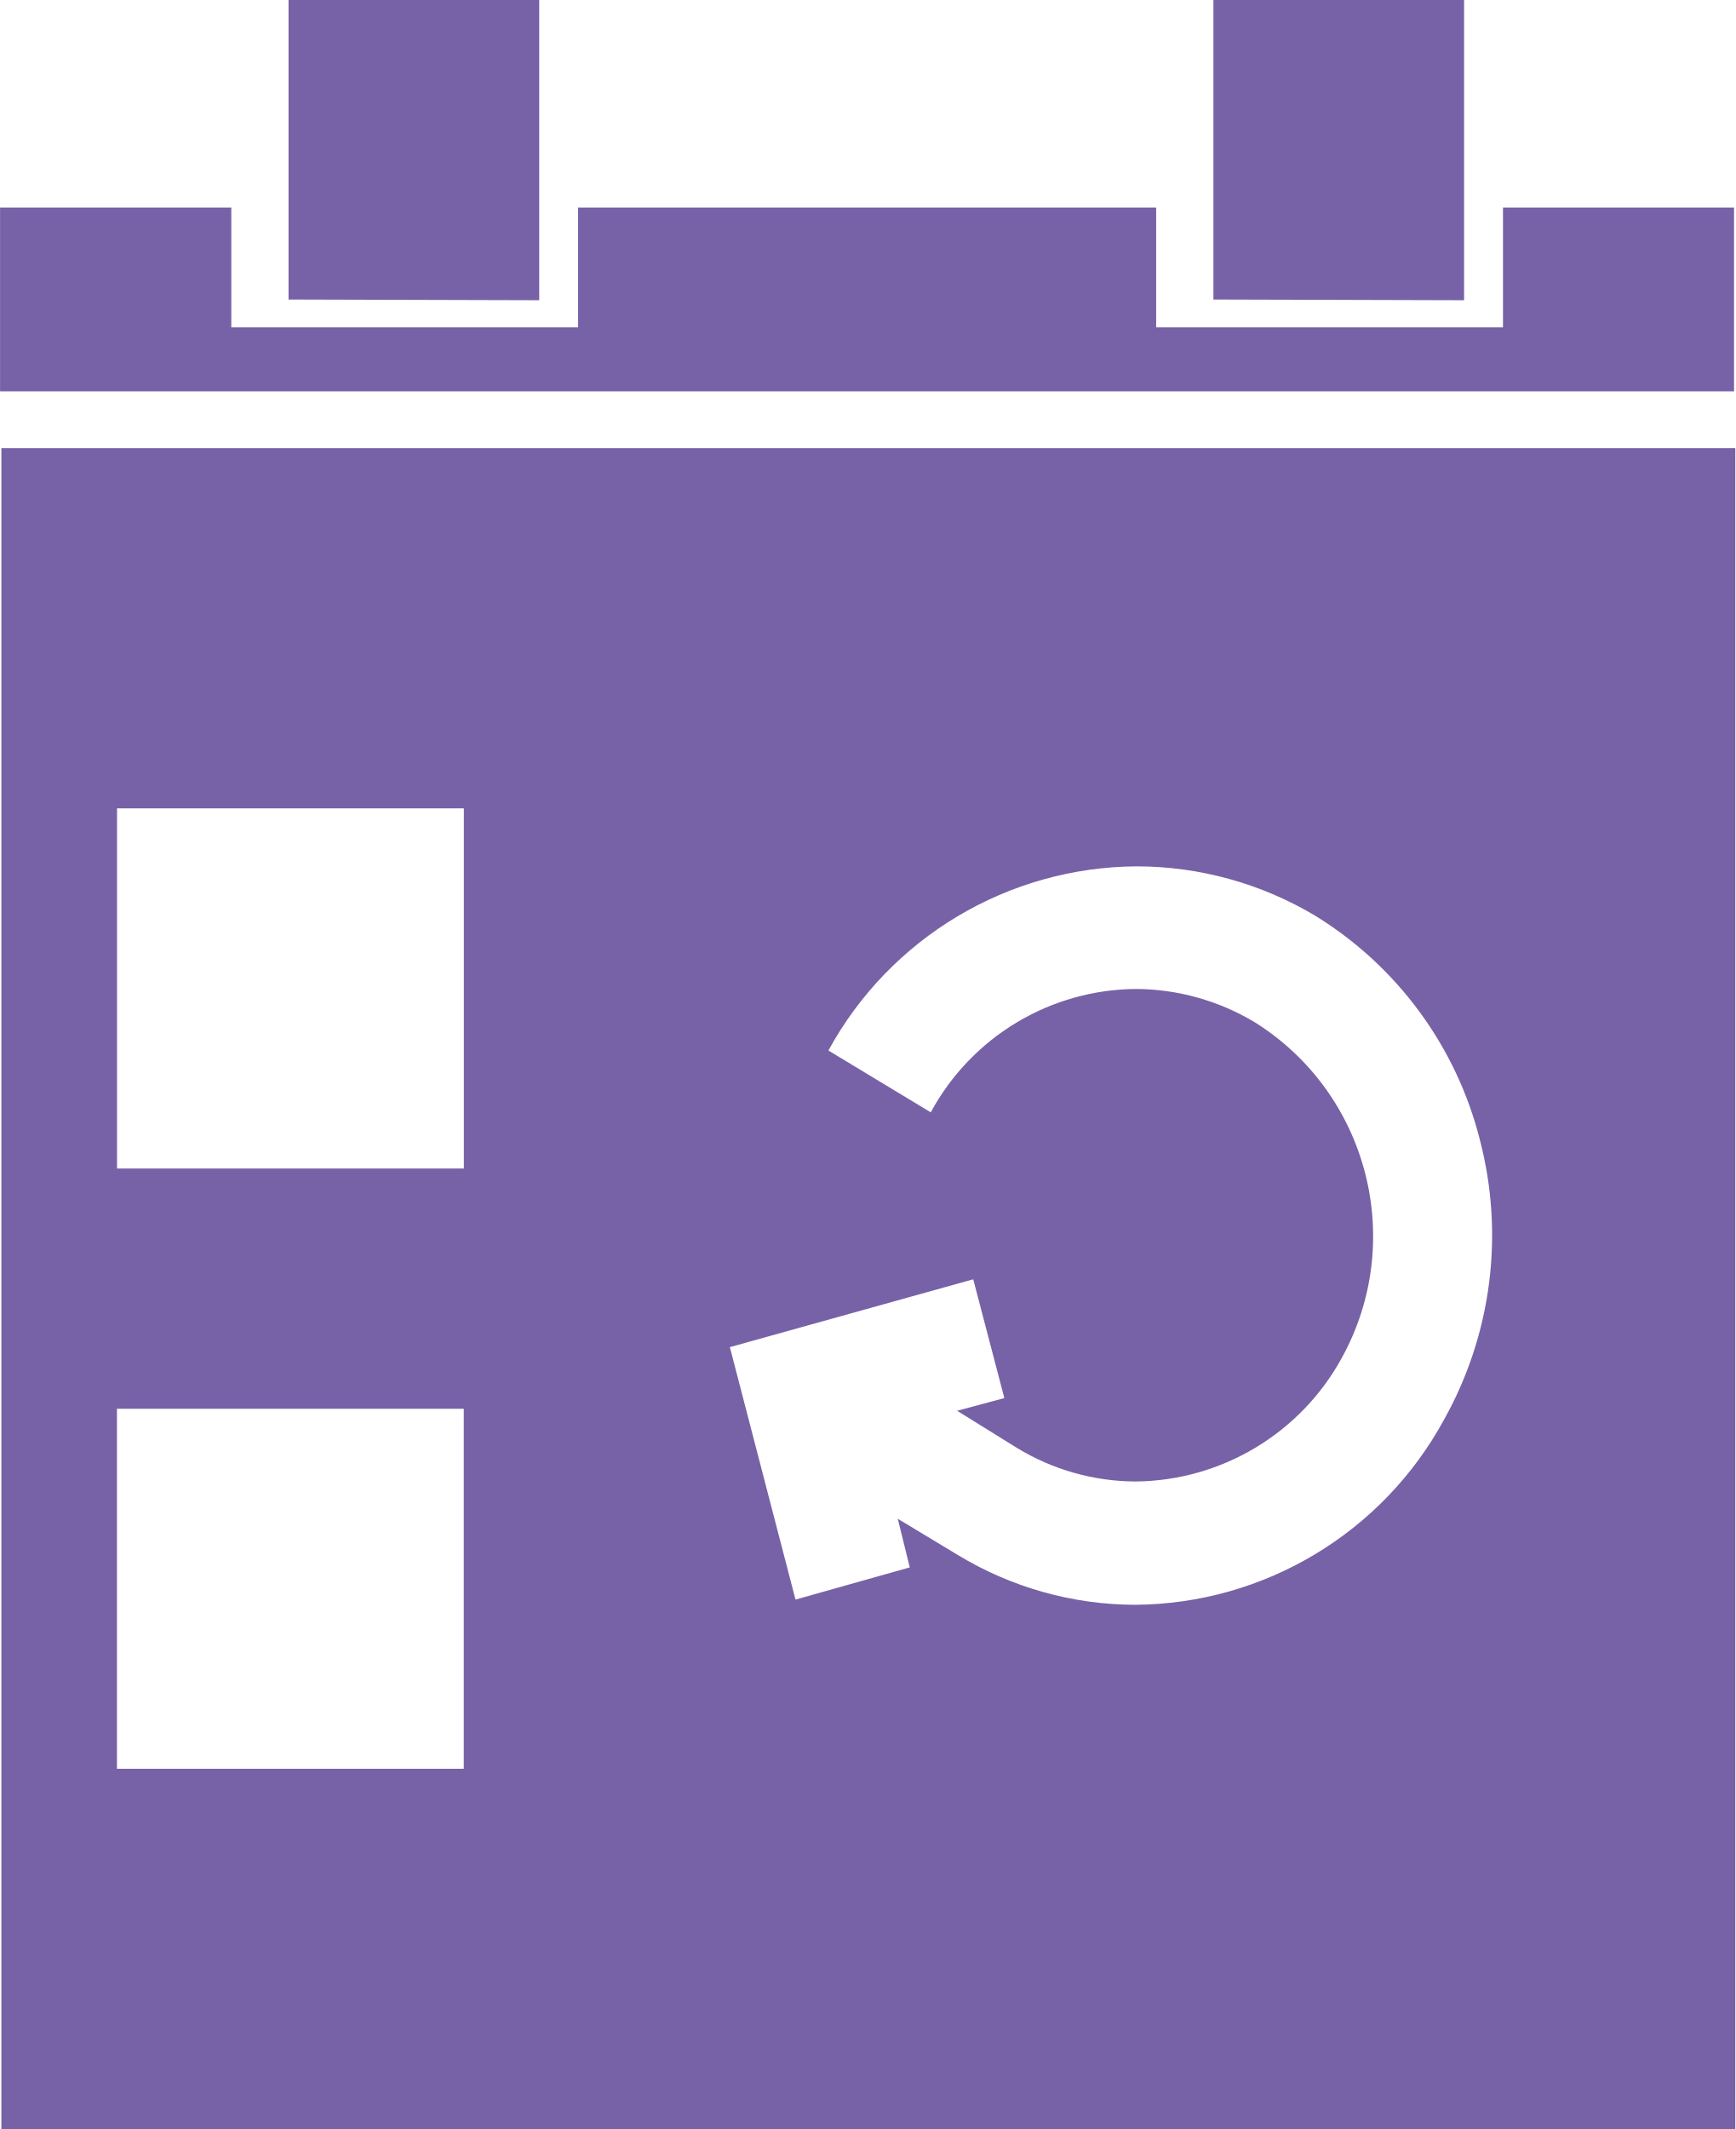
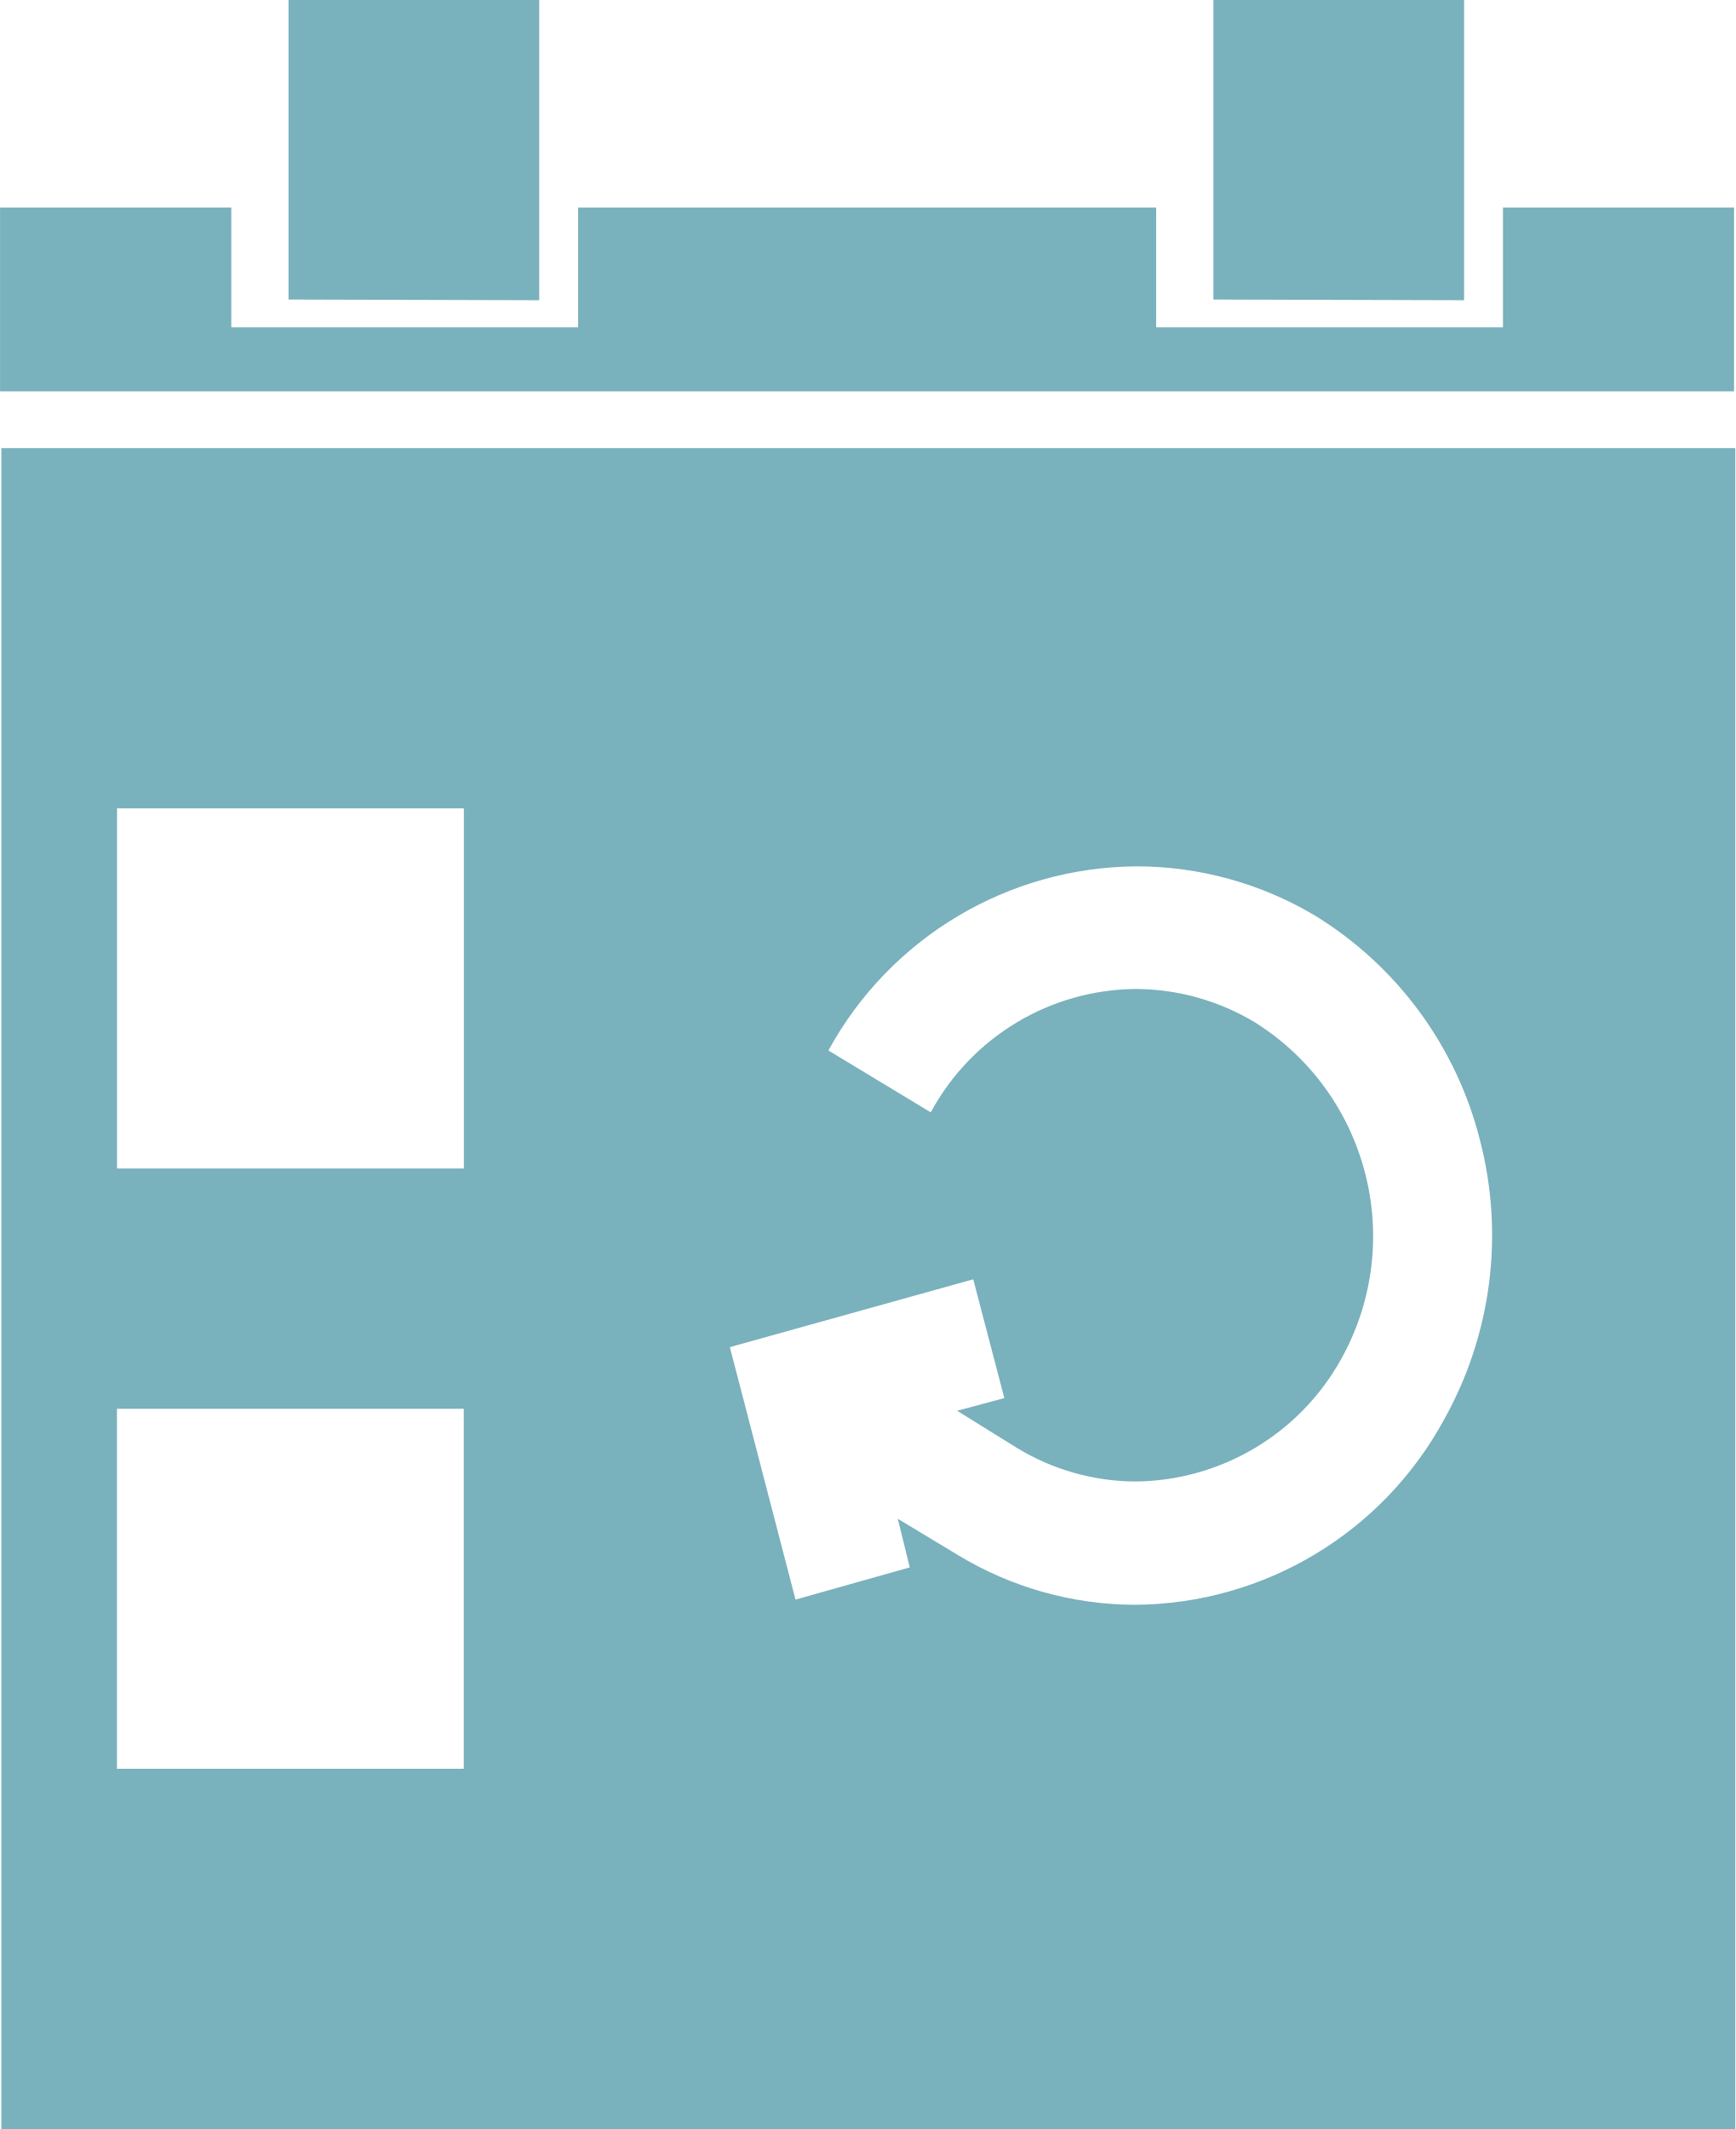
<svg xmlns="http://www.w3.org/2000/svg" width="22.311" height="27.366" viewBox="0 0 22.311 27.366">
-   <path id="Update_p" data-name="Update p" d="M-16172.992-8238.634v-21.606h22.293v21.606Zm1.486-4.63h4.459v-4.628h-4.459Zm10.813-2.747a4.414,4.414,0,0,0,2.281.639,4.557,4.557,0,0,0,3.967-2.378,4.856,4.856,0,0,0,.463-3.595,4.748,4.748,0,0,0-2.129-2.891,4.487,4.487,0,0,0-2.283-.628,4.546,4.546,0,0,0-3.965,2.367l1.316.795a3.024,3.024,0,0,1,2.641-1.586,3,3,0,0,1,1.525.428,3.245,3.245,0,0,1,1.115,4.321,3.056,3.056,0,0,1-2.645,1.582,2.953,2.953,0,0,1-1.527-.431l-.77-.478.607-.163-.4-1.527-3.129.872.844,3.245,1.469-.414-.154-.625Zm-10.812-4.969h4.459v-4.63h-4.459Zm10.033,4.5Zm-11.537-14.49v-2.363h2.973v1.54h4.459v-1.54h7.432v1.54h4.459v-1.54h2.971v2.363Zm15.6-1.18V-8266h3.223v3.859Zm-11.891,0V-8266h3.223v3.859Z" transform="translate(16173.01 8266)" fill="#7761a7" />
+   <path id="Revise" d="M-16172.992-8238.634v-21.606h22.293v21.606Zm1.486-4.63h4.459v-4.628h-4.459Zm10.813-2.747a4.414,4.414,0,0,0,2.281.639,4.557,4.557,0,0,0,3.967-2.378,4.856,4.856,0,0,0,.463-3.595,4.748,4.748,0,0,0-2.129-2.891,4.487,4.487,0,0,0-2.283-.628,4.546,4.546,0,0,0-3.965,2.367l1.316.795a3.024,3.024,0,0,1,2.641-1.586,3,3,0,0,1,1.525.428,3.245,3.245,0,0,1,1.115,4.321,3.056,3.056,0,0,1-2.645,1.582,2.953,2.953,0,0,1-1.527-.431l-.77-.478.607-.163-.4-1.527-3.129.872.844,3.245,1.469-.414-.154-.625Zm-10.812-4.969h4.459v-4.63h-4.459Zm10.033,4.5Zm-11.537-14.49v-2.363h2.973v1.54h4.459v-1.54h7.432v1.54h4.459v-1.54h2.971v2.363Zm15.6-1.18V-8266h3.223v3.859Zm-11.891,0V-8266h3.223v3.859Z" transform="translate(16173.01 8266)" fill="#79b1bd" />
</svg>
